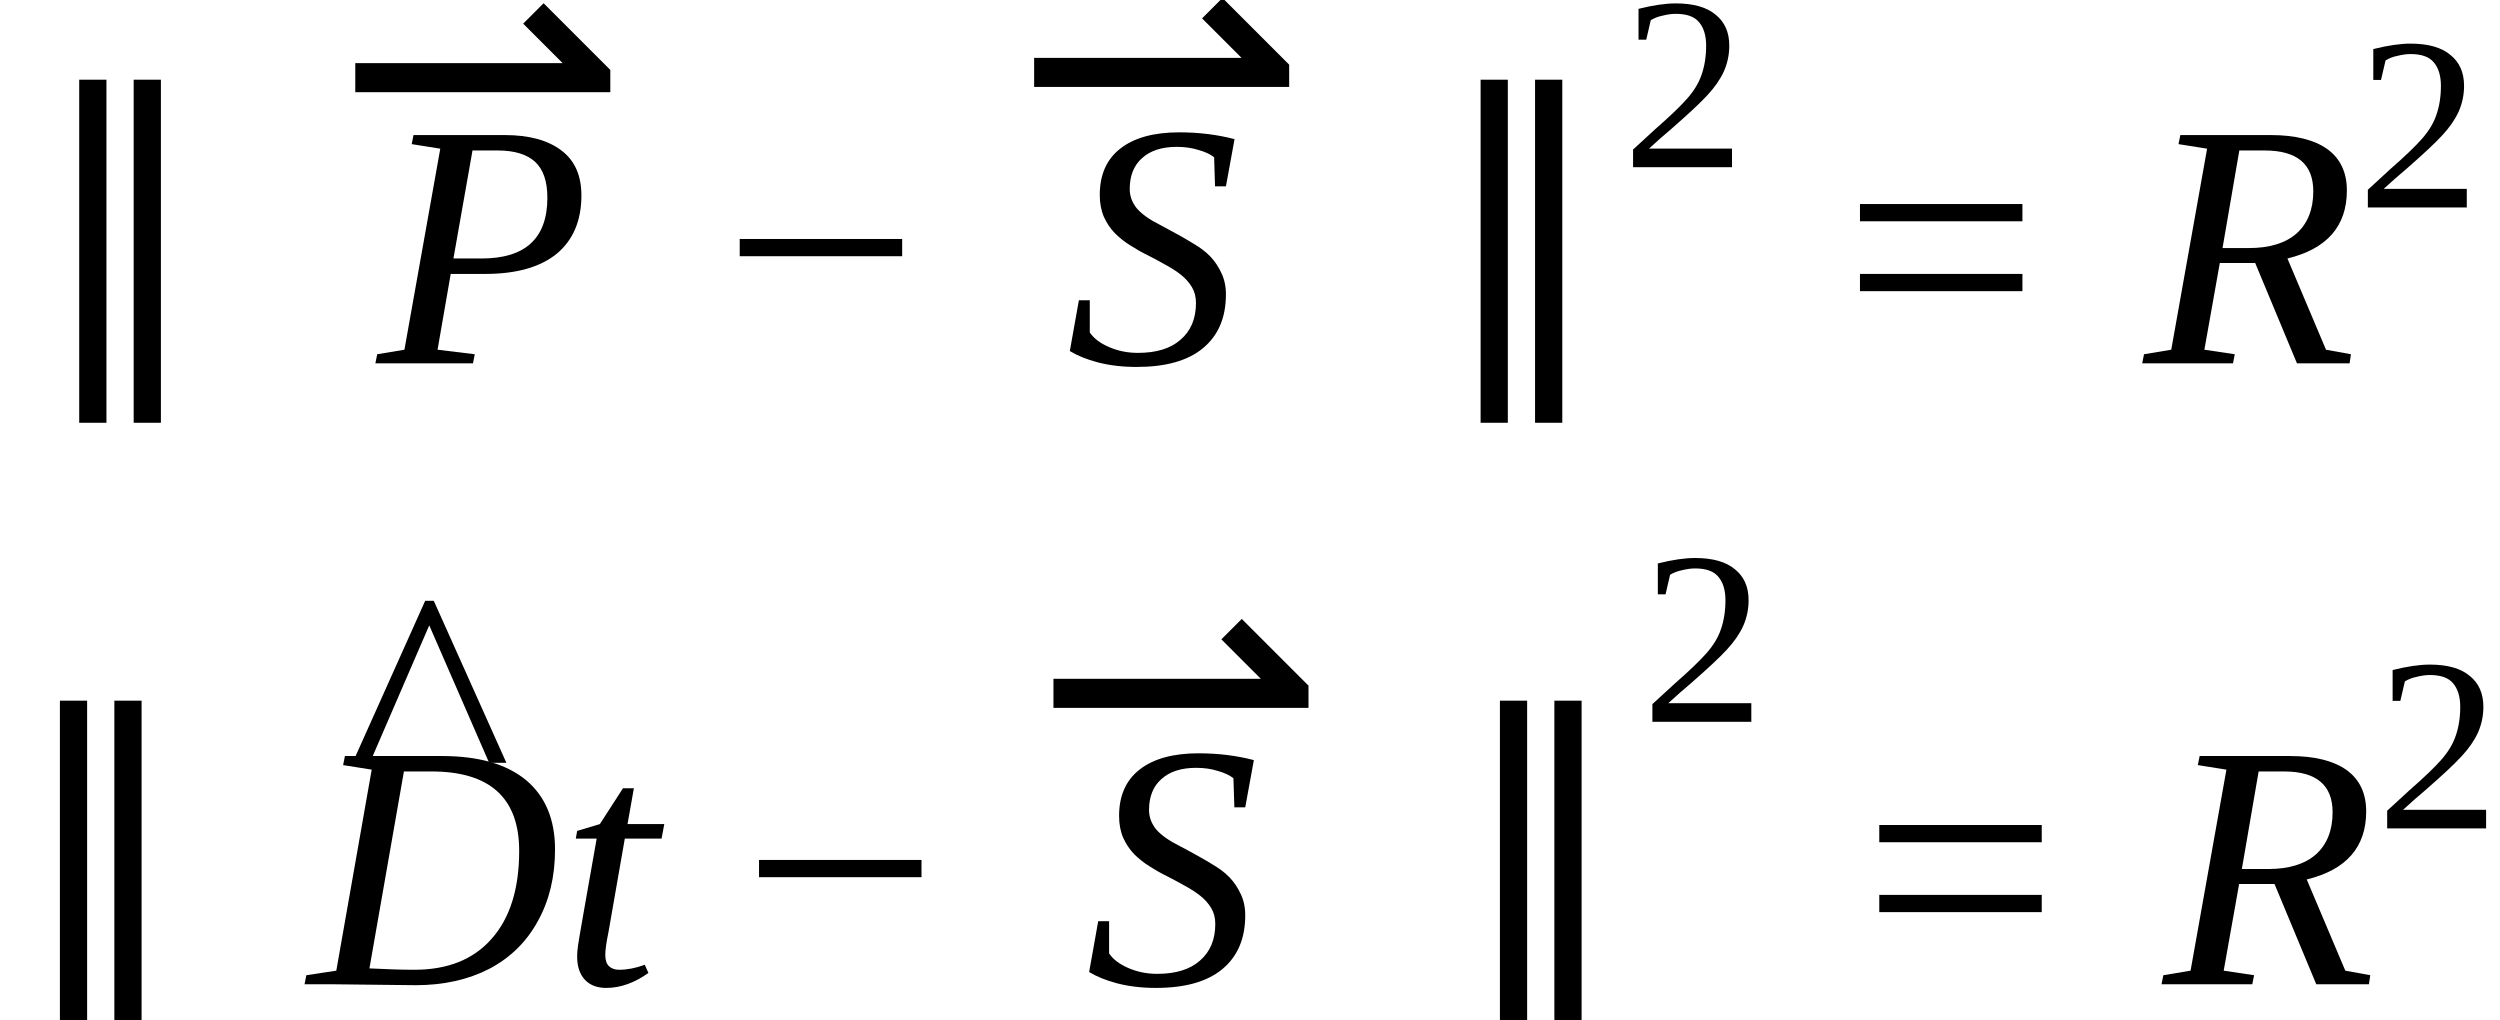
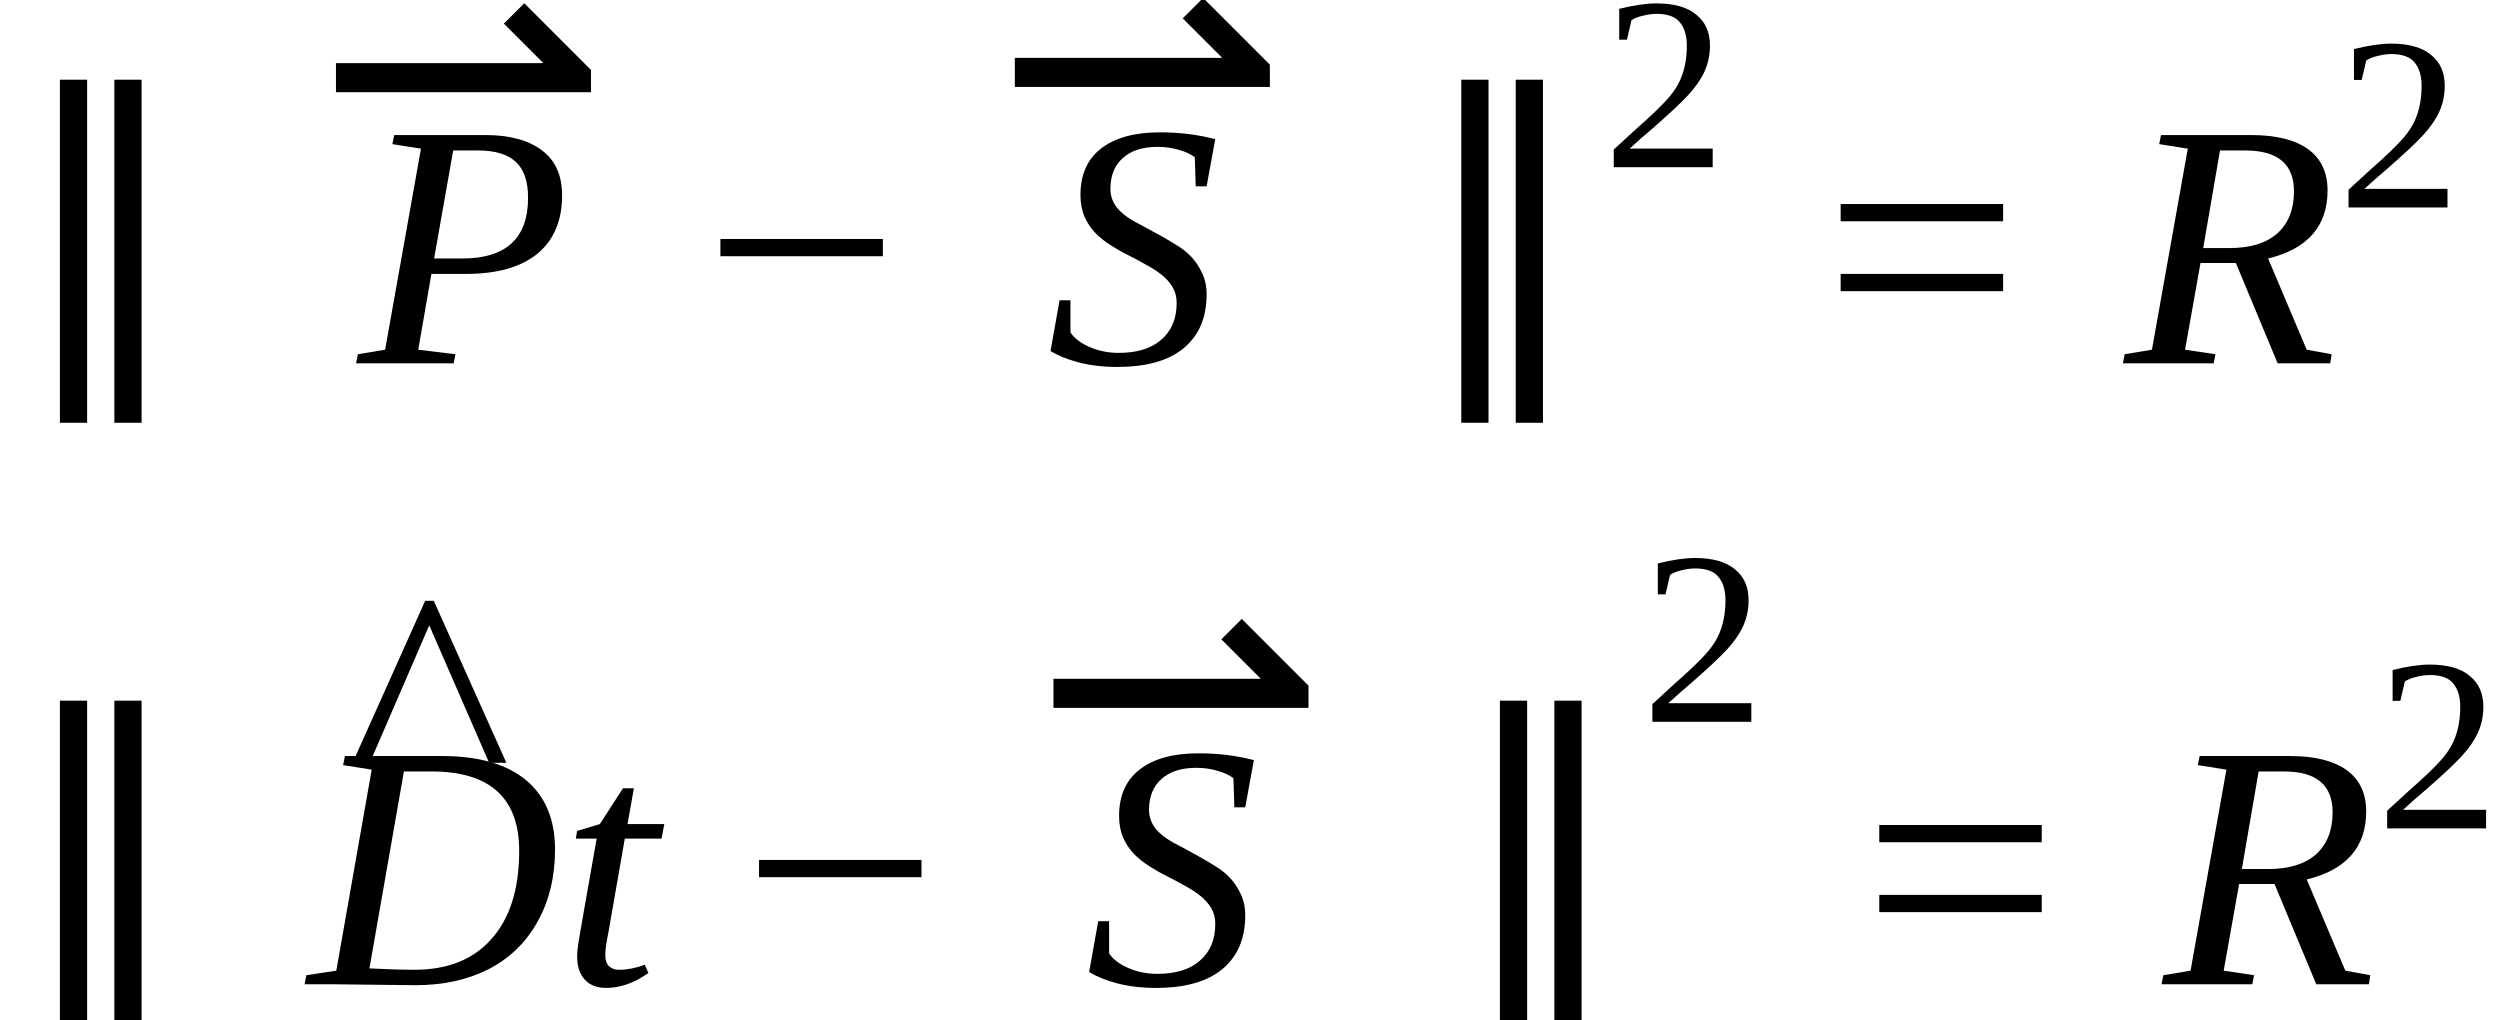
<svg xmlns="http://www.w3.org/2000/svg" height="35.109pt" width="86.079pt" viewBox="0 -21.539 86.079 35.109">
  <g transform="translate(0, -3.984375)">
-     <g transform="translate(0.665039, -5.044922)">
+     <g transform="translate(0, -5.044922)">
      <g transform="translate(0, -3.984375)">
        <text font-size="12" text-anchor="middle" y="3.469" x="3.469" font-family="Lucida Sans Unicode" fill="black">∥</text>
      </g>
      <g transform="translate(10.27084, 0)">
        <g transform="translate(1.766602, 0)">
          <text font-size="12" text-anchor="middle" y="0" x="3.952" font-family="Times New Roman" font-style="italic" fill="black">P</text>
        </g>
        <g transform="translate(0, -9.539063)">
          <text font-size="12" text-anchor="middle" y="3.469" x="5.637" font-family="Lucida Sans Unicode" fill="black">⇀</text>
        </g>
        <g transform="translate(13.9401, -3.984375)">
          <text font-size="12" text-anchor="middle" y="3.984" x="3.384" font-family="Times New Roman" fill="black">−</text>
        </g>
        <g transform="translate(23.37434, 0)">
          <g transform="translate(2.384766, 0)">
            <text font-size="12" text-anchor="middle" y="0" x="3" font-family="Times New Roman" font-style="italic" fill="black">S</text>
          </g>
          <g transform="translate(0, -9.720703)">
            <text font-size="12" text-anchor="middle" y="3.469" x="5.637" font-family="Lucida Sans Unicode" fill="black">⇀</text>
          </g>
        </g>
      </g>
      <g transform="translate(48.25195, -3.984375)">
        <text font-size="12" text-anchor="middle" y="3.469" x="3.469" font-family="Lucida Sans Unicode" fill="black">∥</text>
      </g>
      <g transform="translate(55.18945, -6.752109)">
        <text font-size="8.52" text-anchor="middle" y="0" x="2.13" font-family="Times New Roman" fill="black">2</text>
      </g>
      <g transform="translate(62.78279, -3.984375)">
        <text font-size="12" text-anchor="middle" y="3.984" x="3.384" font-family="Times New Roman" fill="black">=</text>
      </g>
      <g transform="translate(72.8837, 0)">
        <text font-size="12" text-anchor="middle" y="0" x="3.94" font-family="Times New Roman" font-style="italic" fill="black">R</text>
        <g transform="translate(7.605469, -5.367188)">
          <text font-size="8.52" text-anchor="middle" y="0" x="2.13" font-family="Times New Roman" fill="black">2</text>
        </g>
      </g>
    </g>
    <g transform="translate(0, 16.33594)">
      <g transform="translate(0, -3.984375)">
        <text font-size="12" text-anchor="middle" y="3.469" x="3.469" font-family="Lucida Sans Unicode" fill="black">∥</text>
      </g>
      <g transform="translate(10.27084, 0)">
        <text font-size="12" text-anchor="middle" y="0" x="4.69" font-family="Times New Roman" font-style="italic" fill="black">D</text>
        <g transform="translate(1.696289, -9.328125)">
          <text font-size="12" text-anchor="middle" y="3.984" x="2.815" font-family="Times New Roman" fill="black">^</text>
        </g>
        <g transform="translate(9.023438, 0)">
          <text font-size="12" text-anchor="middle" y="0" x="1.667" font-family="Times New Roman" font-style="italic" fill="black">t</text>
        </g>
        <g transform="translate(15.27018, -3.984375)">
          <text font-size="12" text-anchor="middle" y="3.984" x="3.384" font-family="Times New Roman" fill="black">−</text>
        </g>
        <g transform="translate(24.70442, 0)">
          <g transform="translate(2.384766, 0)">
            <text font-size="12" text-anchor="middle" y="0" x="3" font-family="Times New Roman" font-style="italic" fill="black">S</text>
          </g>
          <g transform="translate(0, -9.720703)">
            <text font-size="12" text-anchor="middle" y="3.469" x="5.637" font-family="Lucida Sans Unicode" fill="black">⇀</text>
          </g>
        </g>
      </g>
      <g transform="translate(49.58203, -3.984375)">
        <text font-size="12" text-anchor="middle" y="3.469" x="3.469" font-family="Lucida Sans Unicode" fill="black">∥</text>
      </g>
      <g transform="translate(56.51953, -9.037266)">
        <text font-size="8.52" text-anchor="middle" y="0" x="2.13" font-family="Times New Roman" fill="black">2</text>
      </g>
      <g transform="translate(64.11287, -3.984375)">
        <text font-size="12" text-anchor="middle" y="3.984" x="3.384" font-family="Times New Roman" fill="black">=</text>
      </g>
      <g transform="translate(74.21378, 0)">
        <text font-size="12" text-anchor="middle" y="0" x="3.94" font-family="Times New Roman" font-style="italic" fill="black">R</text>
        <g transform="translate(7.605469, -5.367188)">
          <text font-size="8.52" text-anchor="middle" y="0" x="2.13" font-family="Times New Roman" fill="black">2</text>
        </g>
      </g>
    </g>
  </g>
</svg>
